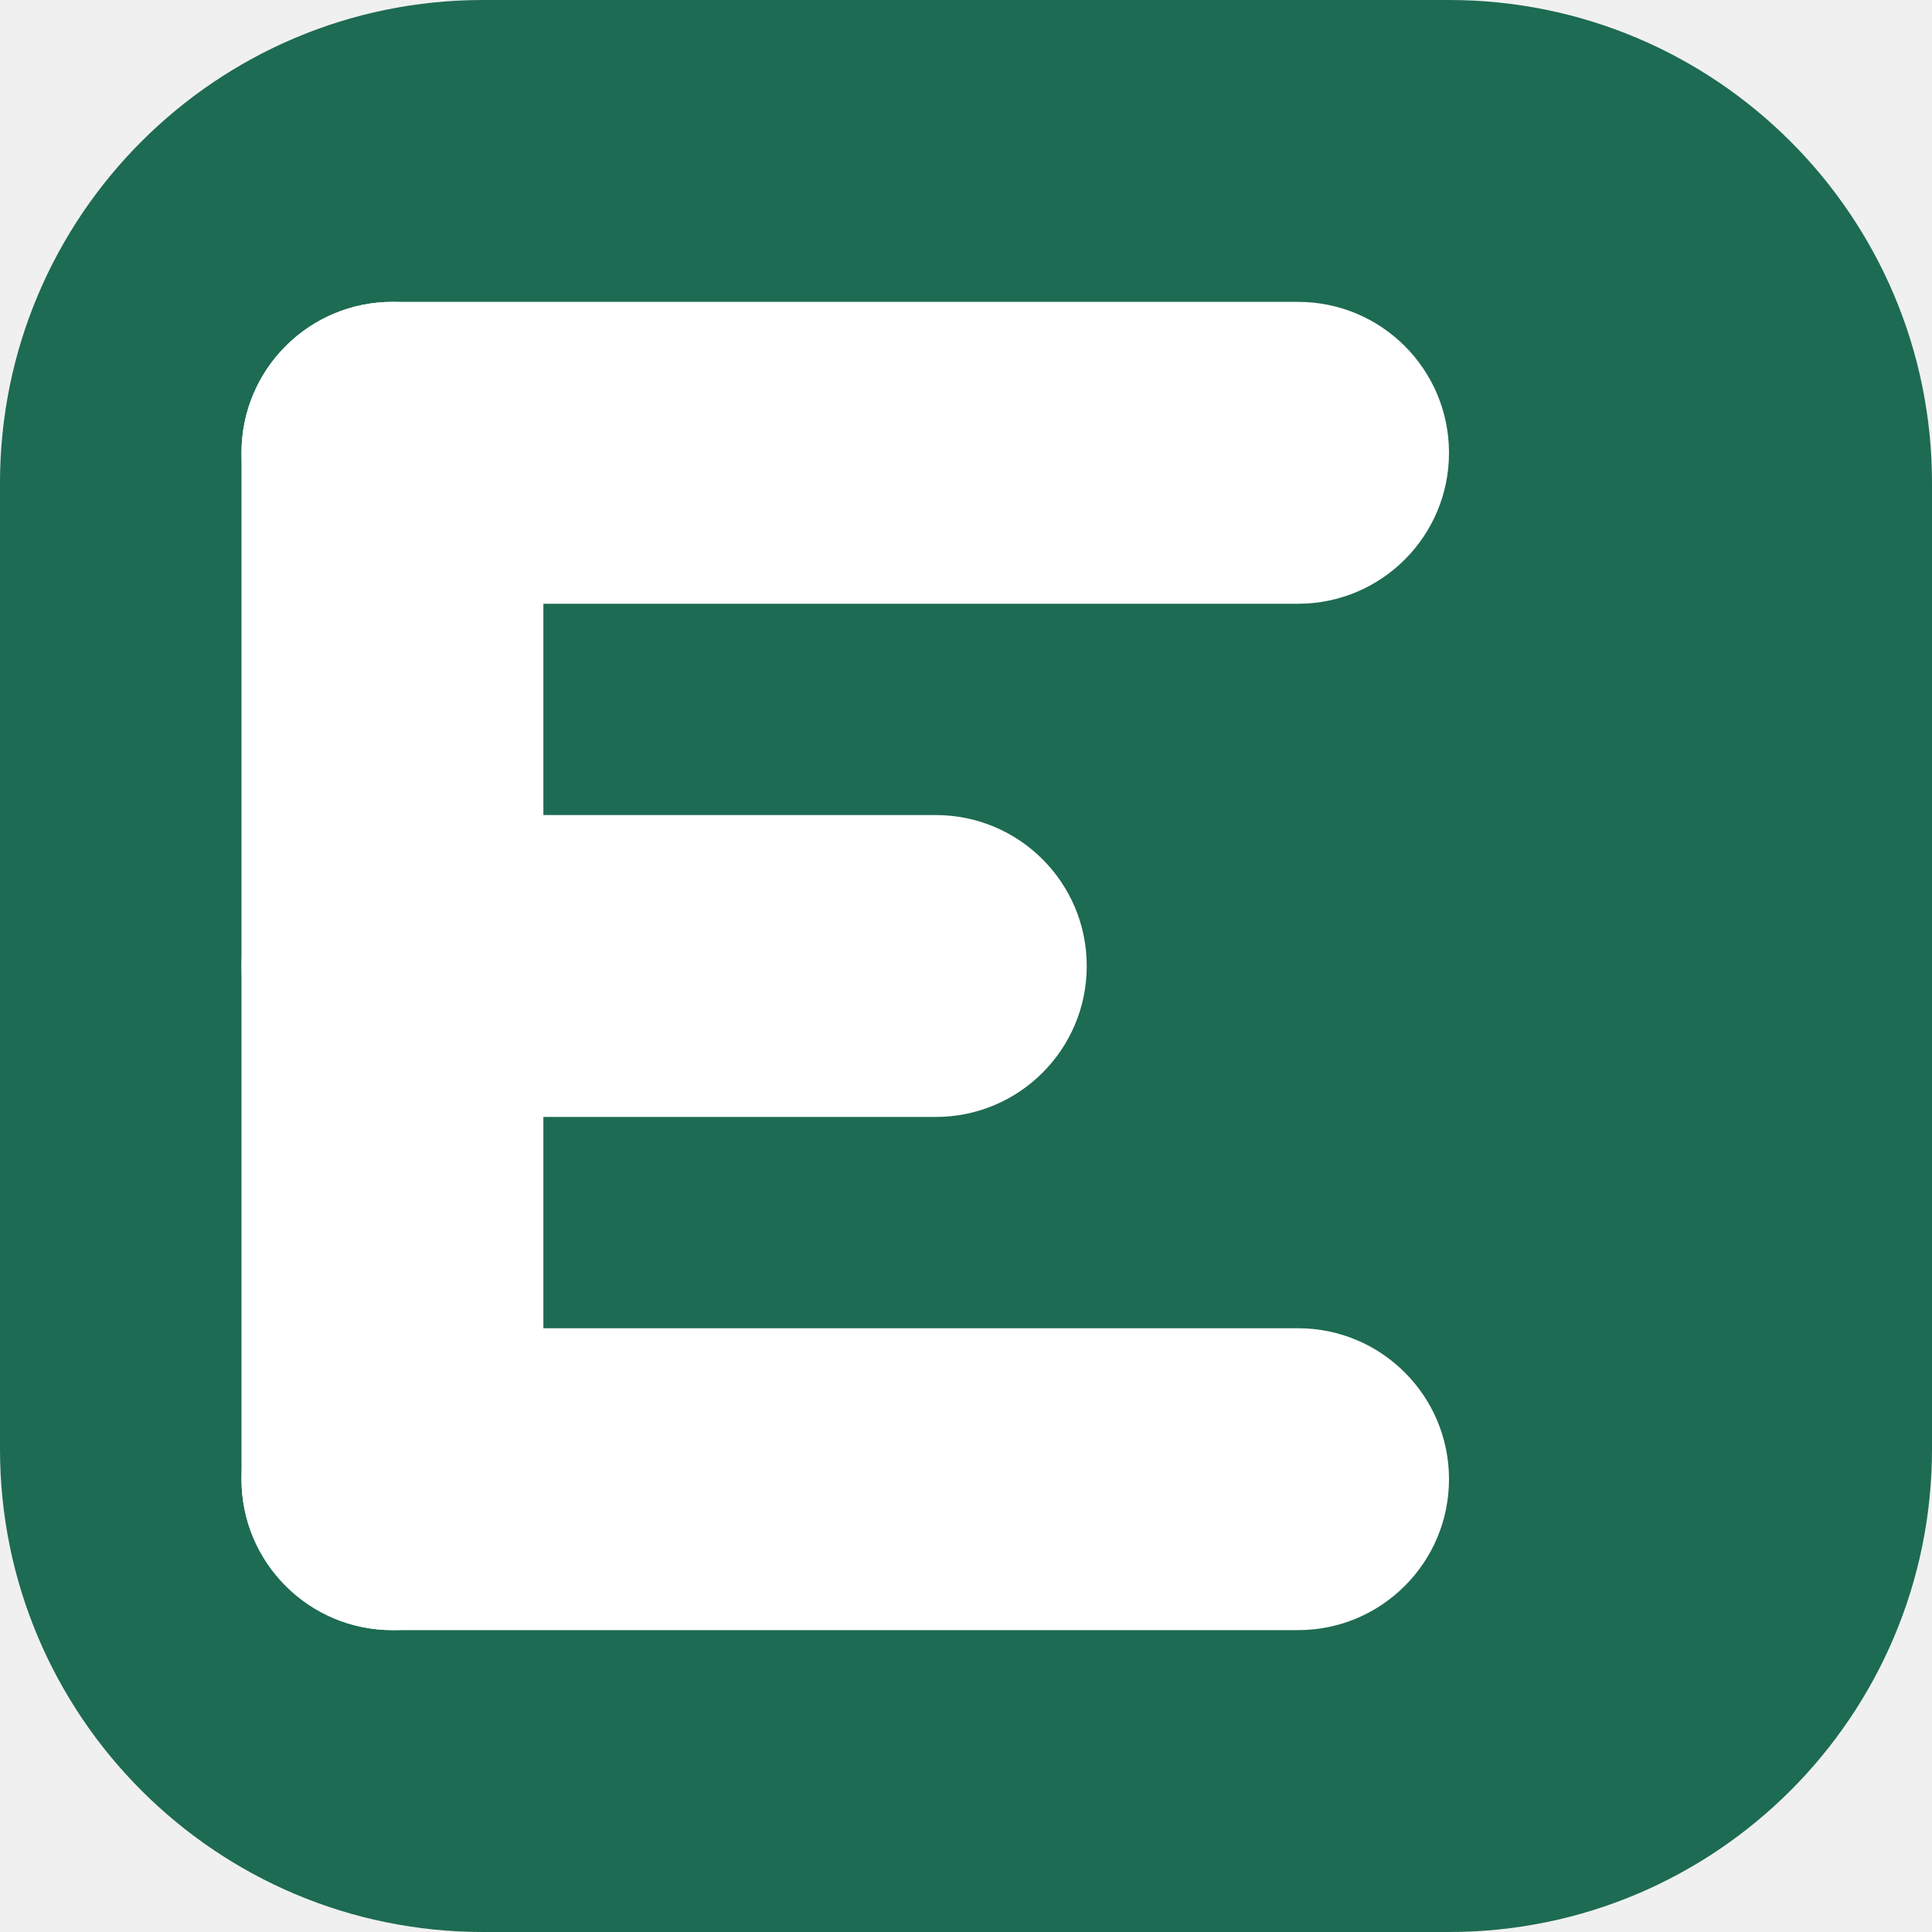
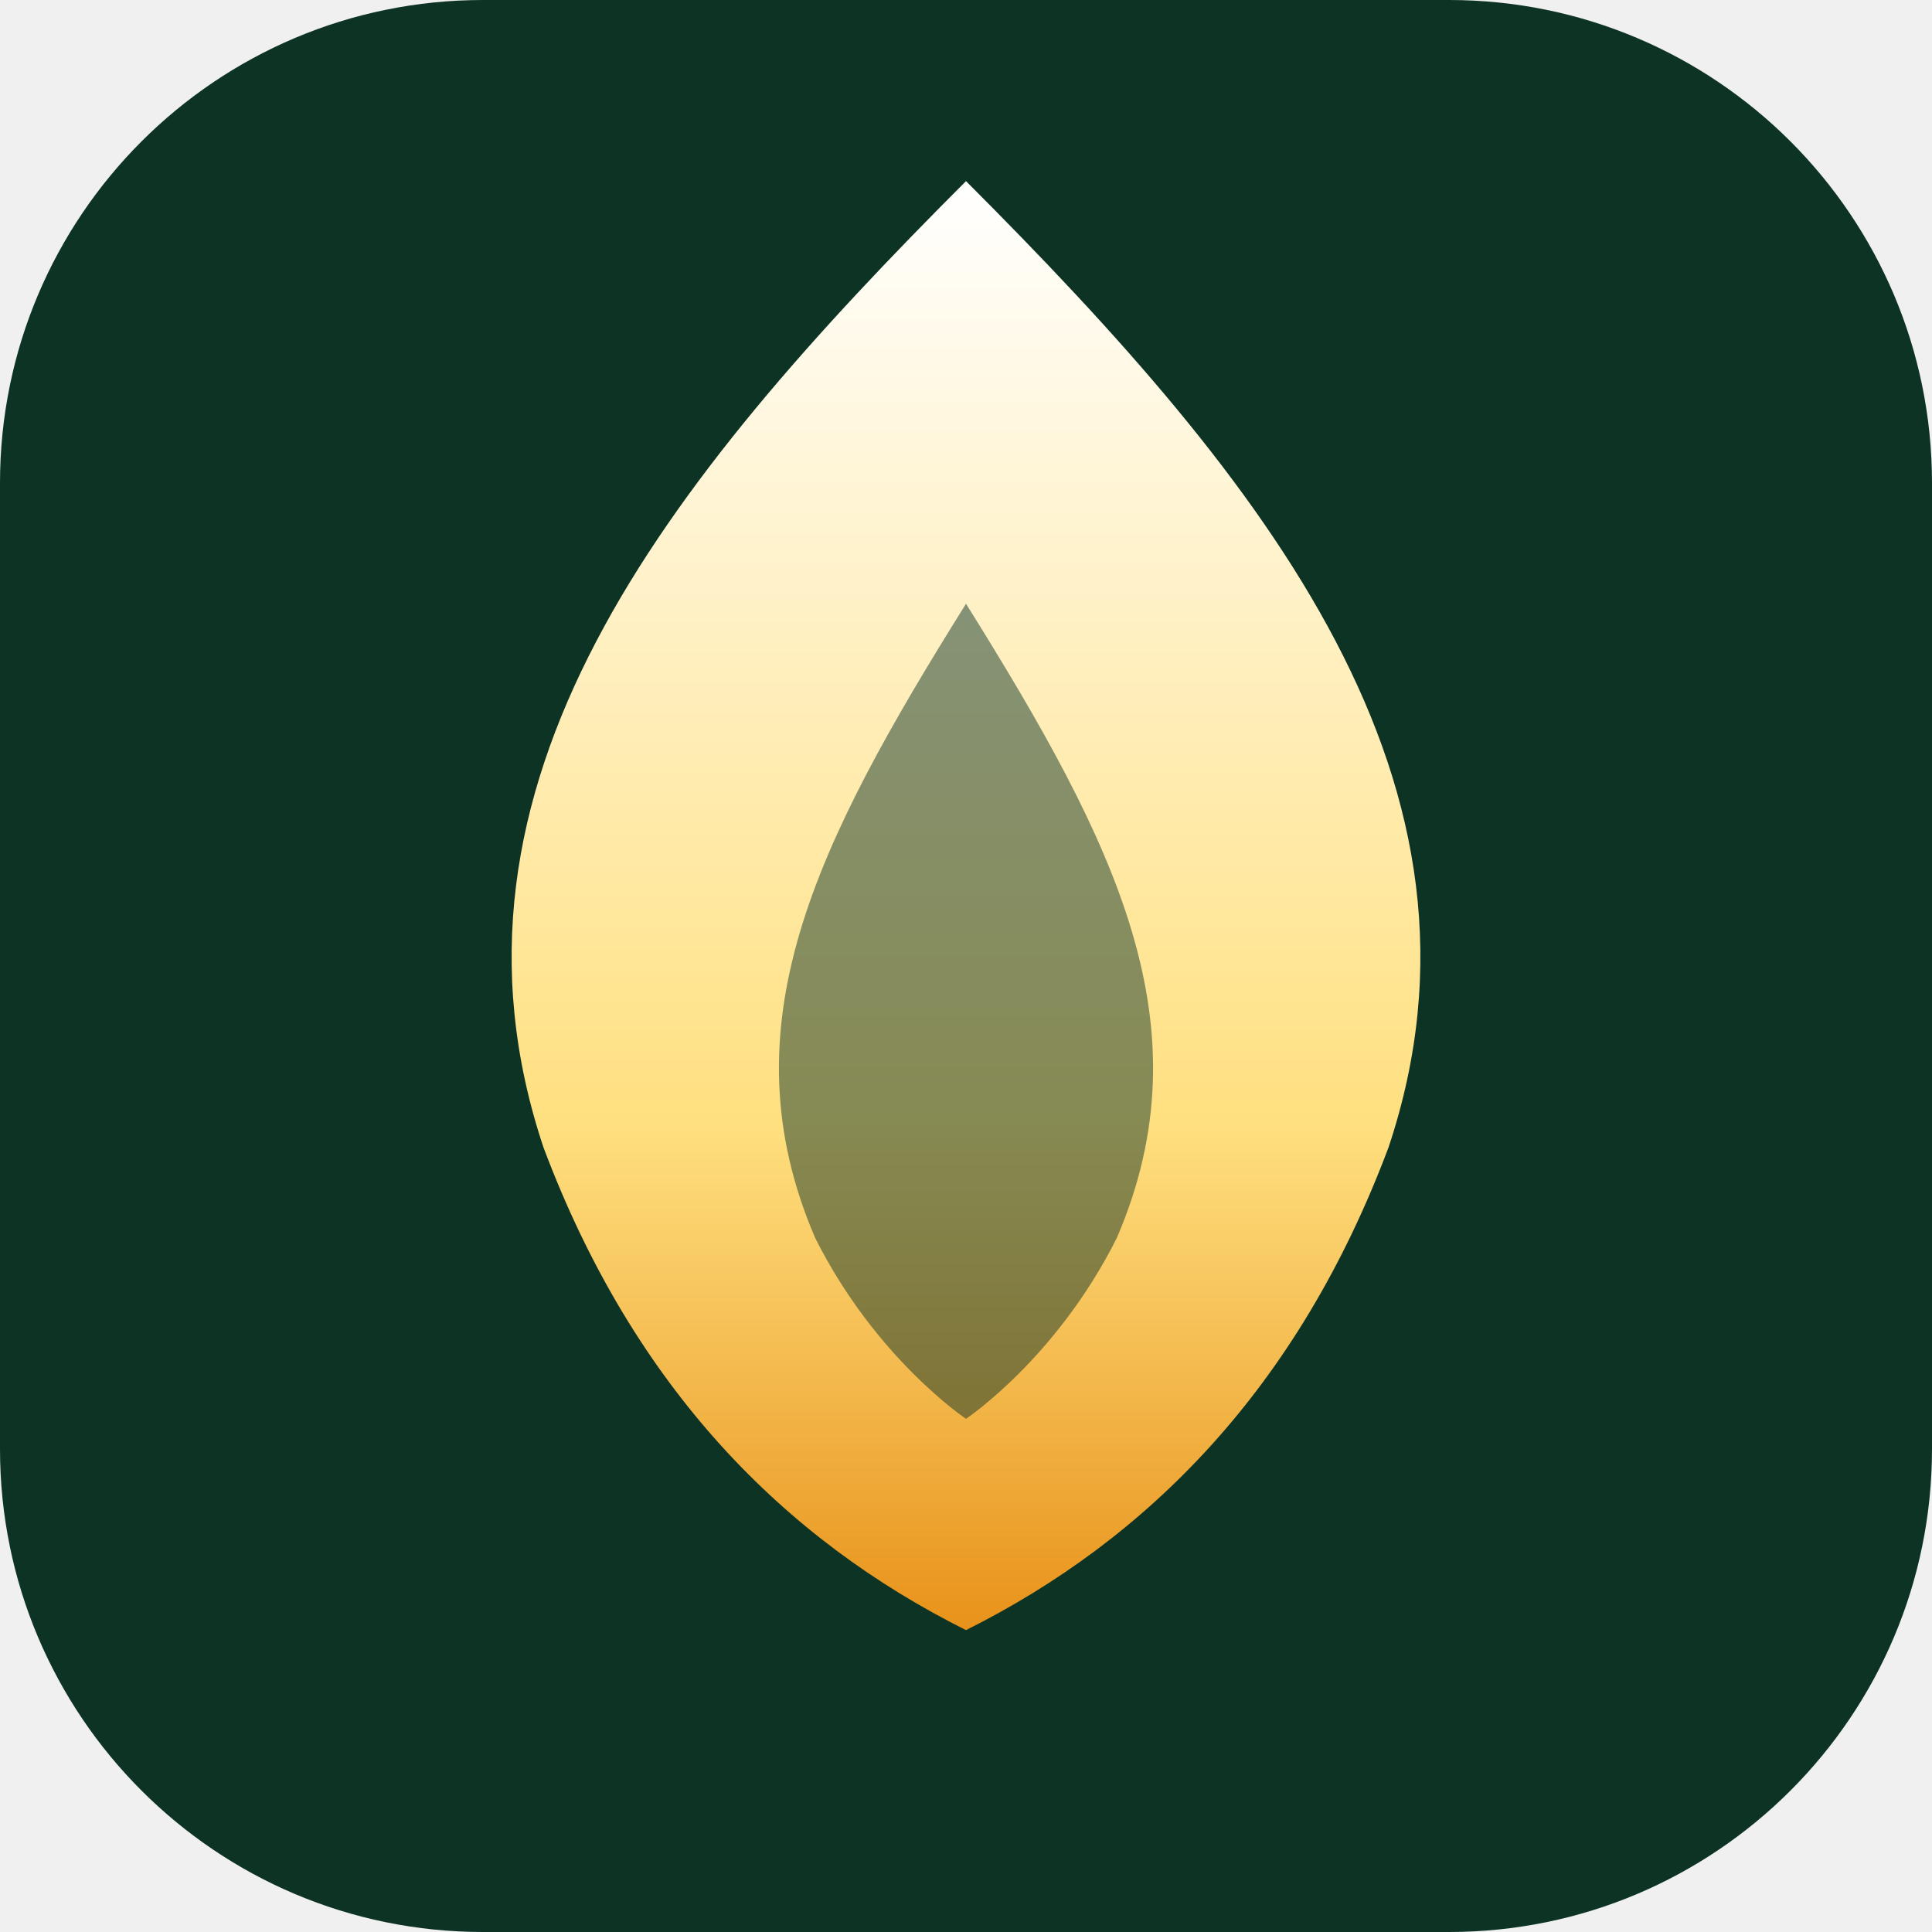
<svg xmlns="http://www.w3.org/2000/svg" viewBox="0 0 32 32">
-   <rect width="32" height="32" rx="8" fill="#1d6b52" />
-   <rect x="4" y="5" width="5" height="22" rx="2.5" fill="white" />
-   <rect x="4" y="5" width="20" height="5" rx="2.5" fill="white" />
-   <rect x="4" y="13.5" width="14" height="5" rx="2.5" fill="white" />
-   <rect x="4" y="22" width="20" height="5" rx="2.5" fill="white" />
+   <defs>
+     <linearGradient id="fg" x1="0.5" y1="0" x2="0.5" y2="1">
+       <stop offset="0%" stop-color="#ffffff" />
+       <stop offset="65%" stop-color="#ffe080" />
+       <stop offset="100%" stop-color="#e8921a" />
+     </linearGradient>
+   </defs>
+   <rect width="32" height="32" rx="8" fill="#0d3325" />
+   <path d="M16 3 C21 8 25 13 23 19 C21.5 23 19 25.5 16 27 C13 25.5 10.5 23 9 19 C7 13 11 8 16 3 Z" fill="url(#fg)" />
+   <path d="M16 10 C18.5 14 20 17 18.5 20.5 C17.5 22.5 16 23.5 16 23.5 C16 23.5 14.5 22.5 13.5 20.5 C12 17 13.5 14 16 10 Z" fill="#0d3325" opacity="0.5" />
</svg>
